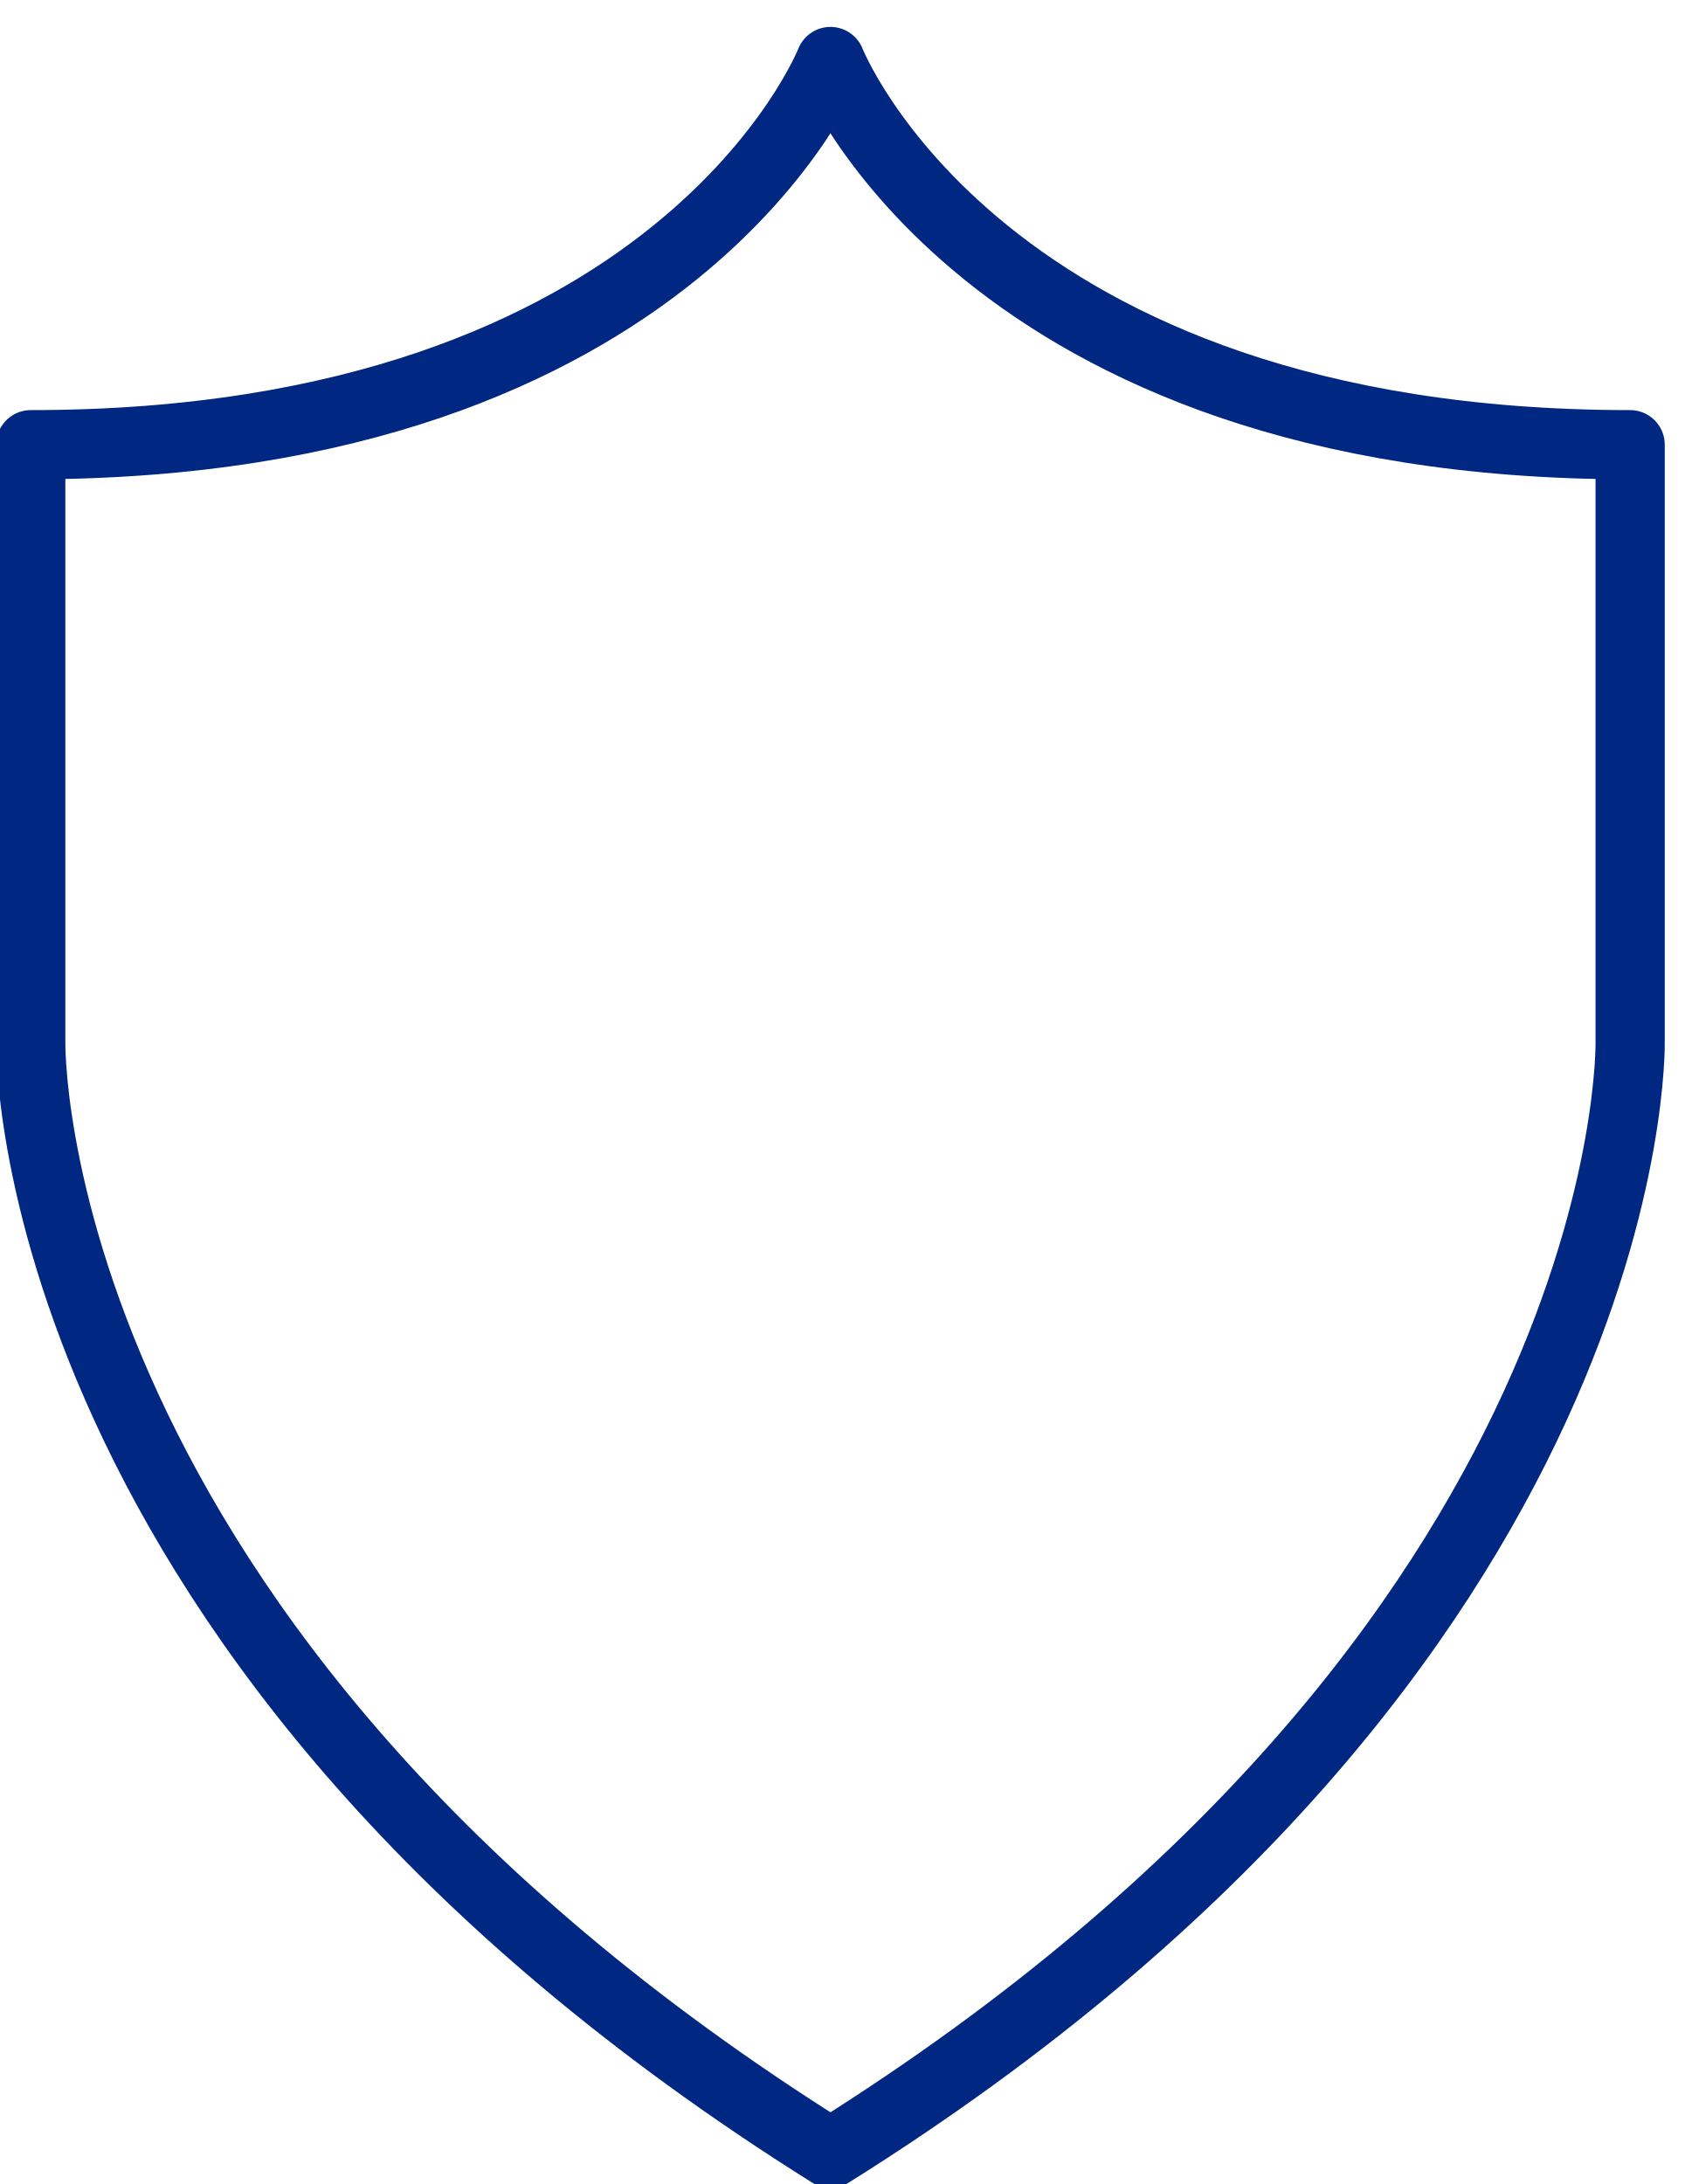
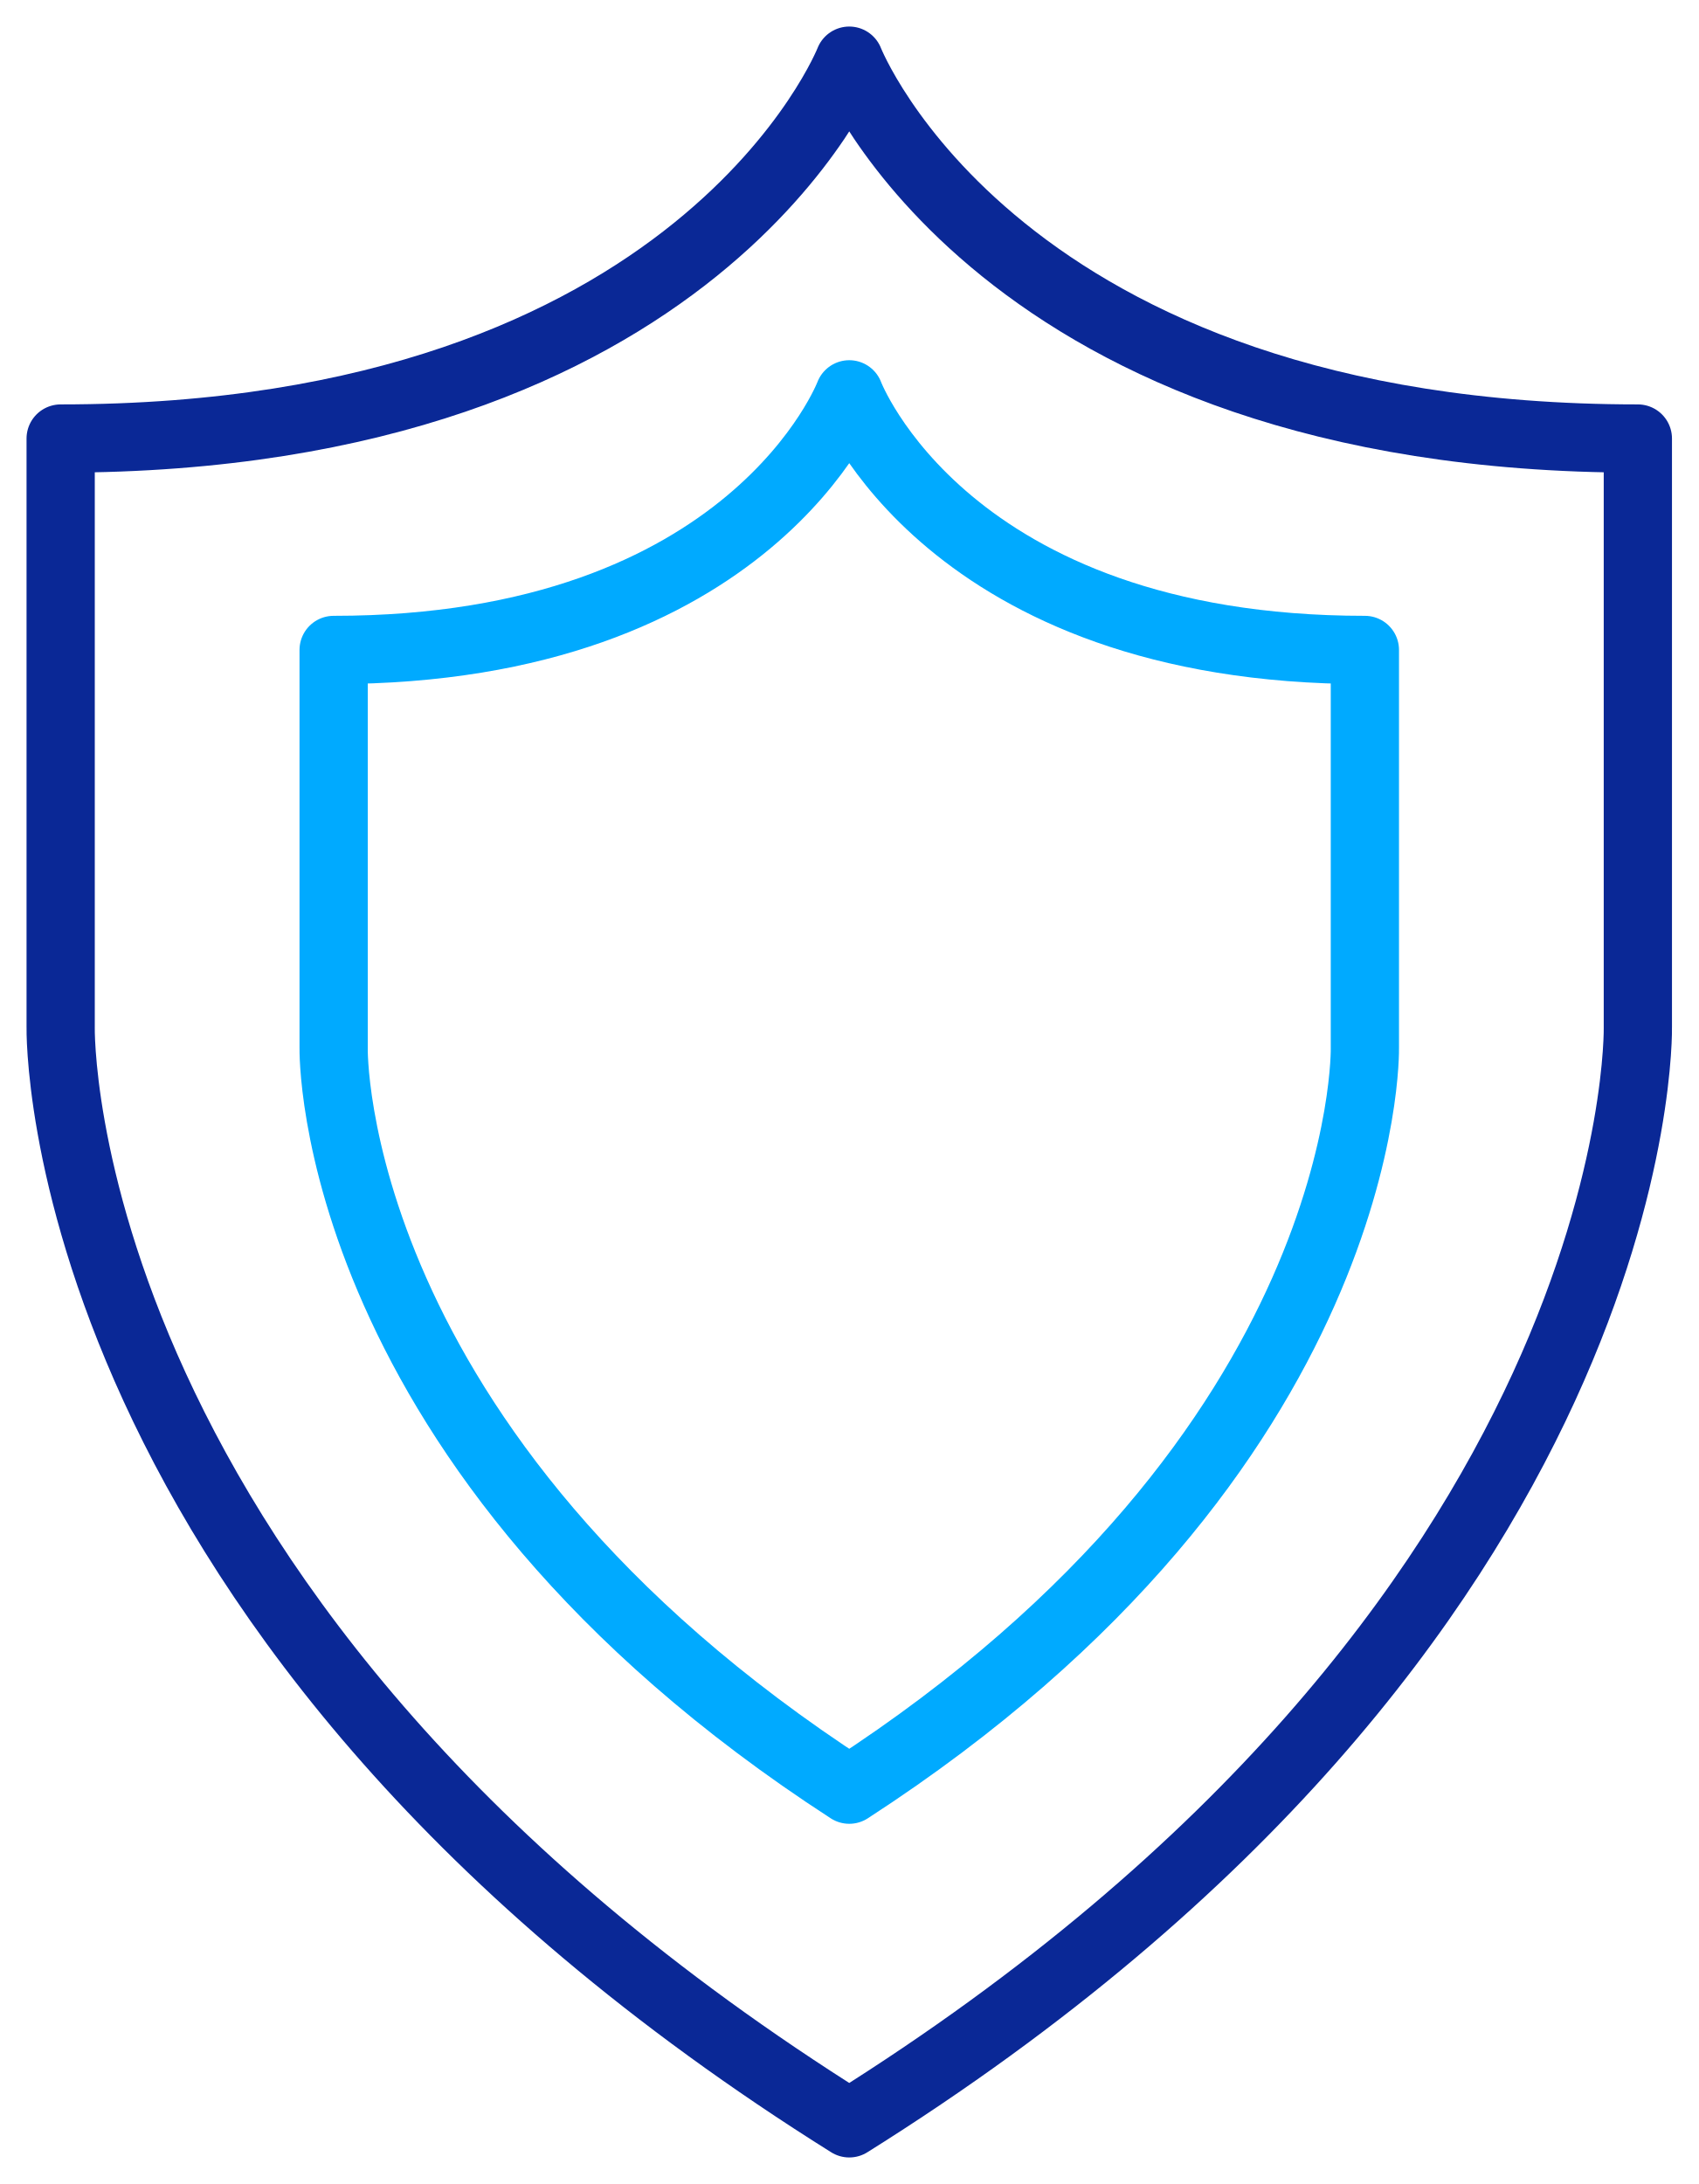
- <svg xmlns="http://www.w3.org/2000/svg" width="55" height="71" viewBox="0 0 55 71">
-   <g>
-     <g>
-       <path fill="none" stroke="#002882" stroke-linecap="round" stroke-linejoin="round" stroke-miterlimit="50" stroke-width="2.25" d="M53 33.86v0-19.403C31.875 14.457 27 2 27 2v0S22.126 14.457 1 14.457v19.402S.594 53.46 27 70c26.406-16.54 26-36.14 26-36.14z" />
+ <svg xmlns="http://www.w3.org/2000/svg" width="56px" height="72px" viewBox="0 0 56 72" version="1.1">
+   <g id="Page-1" stroke="none" stroke-width="1" fill="none" fill-rule="evenodd" stroke-linecap="round" stroke-linejoin="round">
+     <g id="VTB_ok" transform="translate(-192, -2321)" stroke-width="2.25">
+       <g id="prctc" transform="translate(194, 2323)">
+         <path d="M52,31.859 L52,12.457 C30.875,12.457 26,0 26,0 C26,0 21.126,12.457 0,12.457 L0,31.859 C0,31.859 -0.406,51.459 26,68 C52.406,51.459 52,31.859 52,31.859 Z" id="prtct-copy" stroke="#0A2896" />
+         <path d="M43,32.552 L43,19.427 C29.188,19.427 26,11 26,11 C26,11 22.813,19.427 9,19.427 L9,32.552 C9,32.552 8.735,45.811 26,57 C43.265,45.811 43,32.552 43,32.552 Z" id="prtct-copy" stroke="#00AAFF" />
+       </g>
    </g>
  </g>
</svg>
